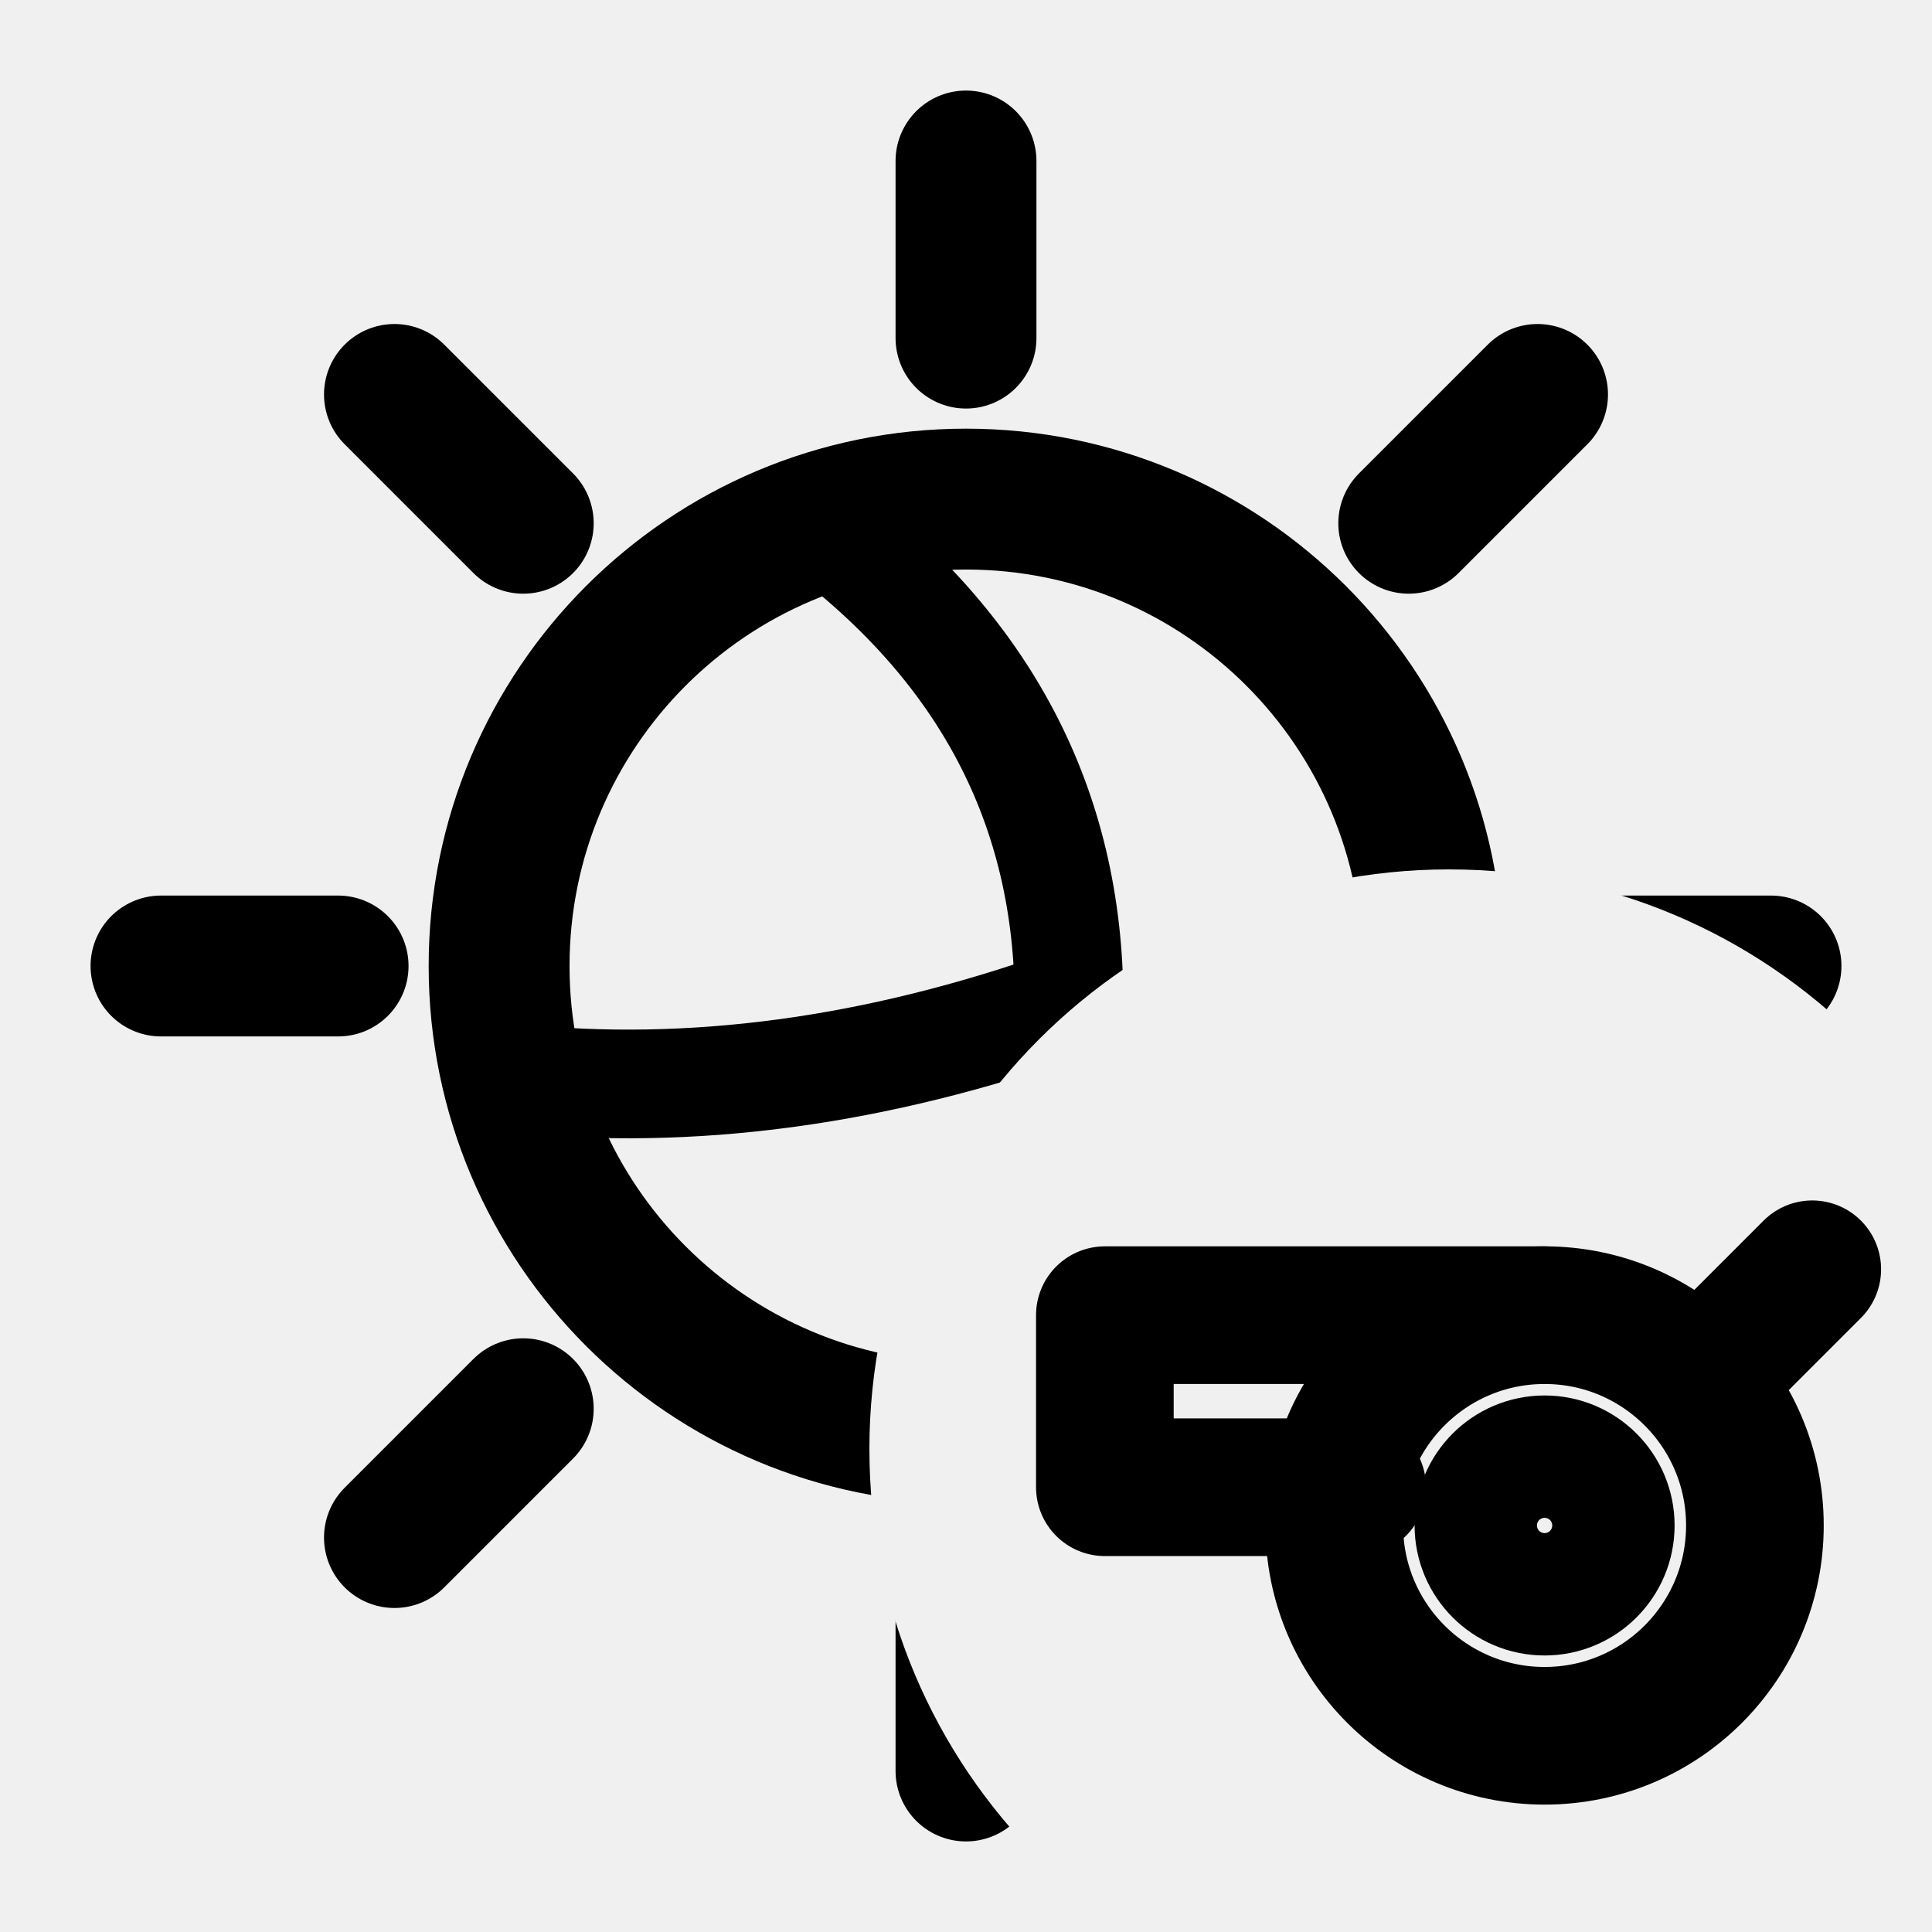
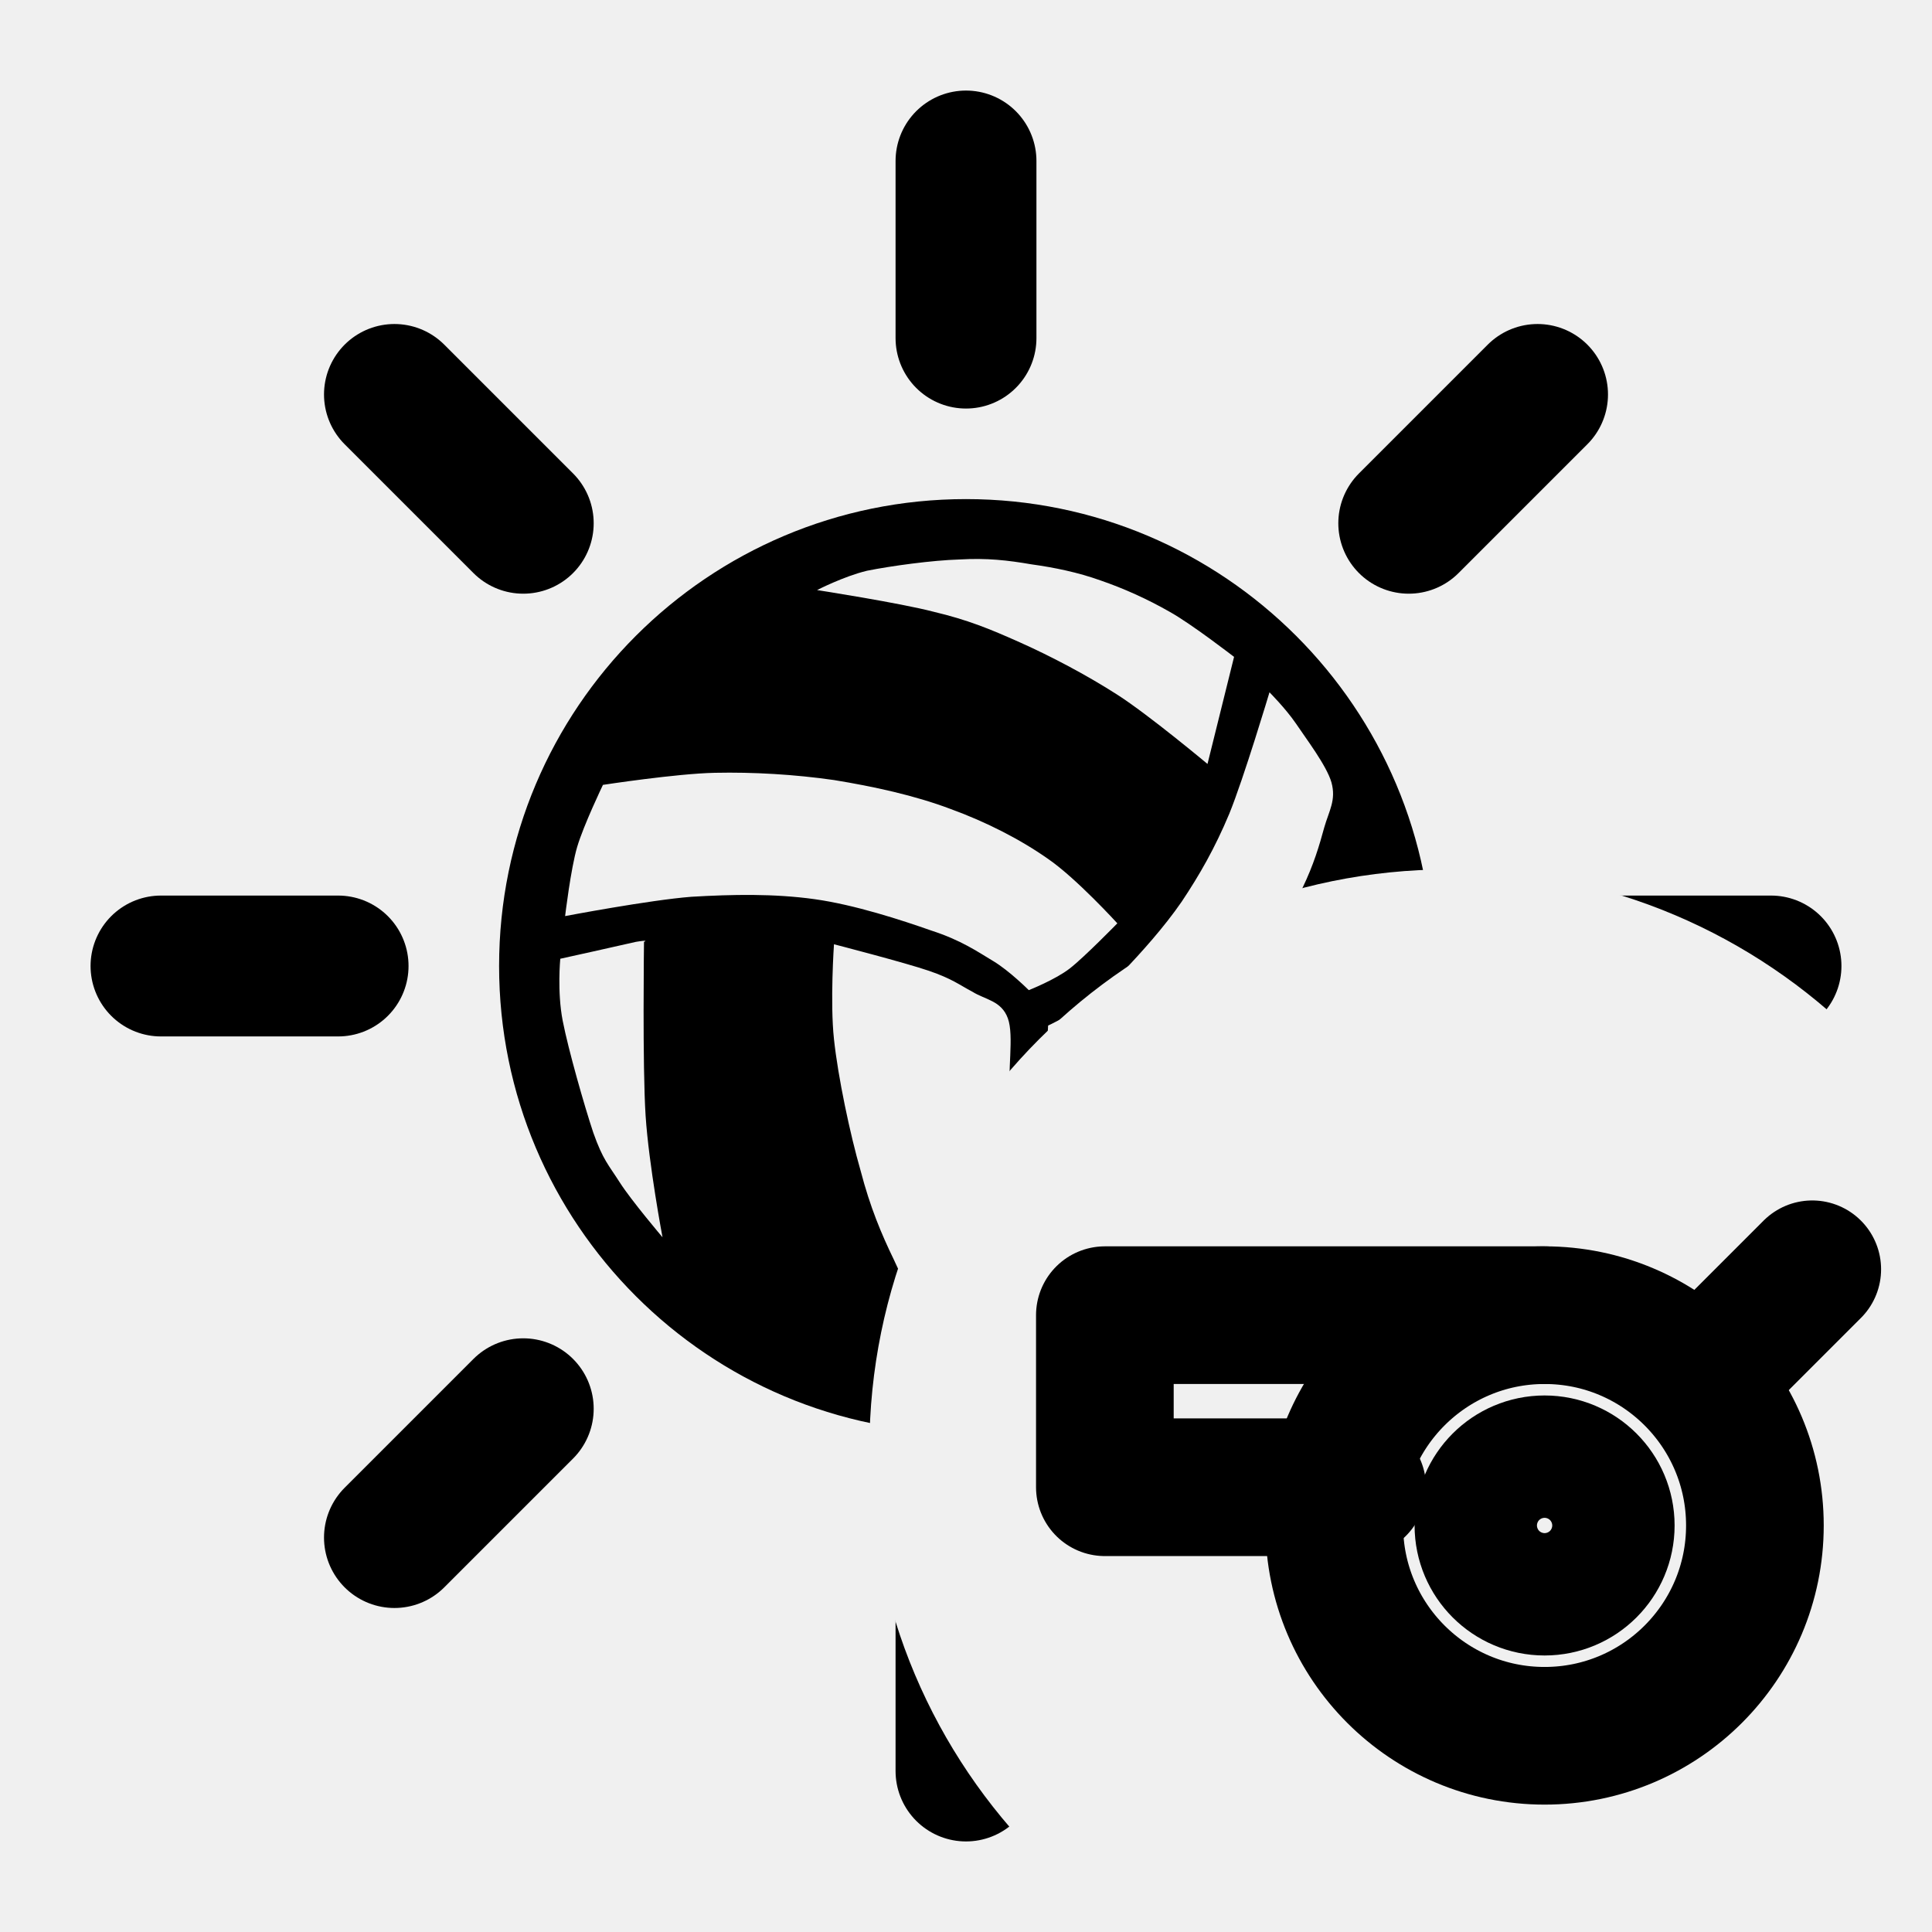
<svg xmlns="http://www.w3.org/2000/svg" viewBox="0 0 24 24" fill="none" stroke="currentColor" stroke-width="1.75" stroke-linecap="round" stroke-linejoin="round">
  <mask id="m-ref_golden_goal">
    <rect width="24" height="24" fill="#fff" stroke="none" />
    <circle cx="18" cy="18" r="7.2" fill="#000" stroke="none" />
  </mask>
  <g mask="url(#m-ref_golden_goal)">
-     <circle cx="12" cy="12" r="5.8" />
-     <path d="M13.28 12.46Q13.28 8.81 10.14 6.49M13.28 12.46Q9.68 13.74 6.37 13.39M13.28 12.46Q14.90 14.90 13.16 17.68" stroke-width="1.35" />
+     <path d="M6.20 12a5.8 5.8 0 1 0 11.6 0a5.8 5.8 0 1 0 -11.6 0ZM11.92 6.95C11.58 6.96 11.07 7.03 10.77 7.09C10.48 7.16 10.15 7.33 10.15 7.33C10.15 7.33 11.18 7.49 11.60 7.60C12.02 7.70 12.29 7.81 12.67 7.98C13.05 8.15 13.49 8.38 13.88 8.63C14.27 8.88 15.00 9.49 15.00 9.49C15.00 9.49 15.33 8.16 15.33 8.16C15.33 8.16 14.80 7.75 14.53 7.60C14.25 7.44 13.96 7.31 13.67 7.21C13.39 7.11 13.10 7.05 12.81 7.01C12.52 6.96 12.26 6.93 11.92 6.95ZM15.77 8.60C15.77 8.60 15.45 9.67 15.27 10.11C15.09 10.54 14.90 10.87 14.68 11.20C14.46 11.52 14.17 11.84 13.96 12.06C13.76 12.28 13.59 12.39 13.43 12.50C13.28 12.62 13.02 12.74 13.02 12.74C13.02 12.74 12.99 13.21 13.02 13.48C13.05 13.75 13.20 14.36 13.20 14.36C13.20 14.36 14.66 13.05 15.06 12.65C15.47 12.25 15.43 12.24 15.62 11.97C15.81 11.70 16.05 11.31 16.18 11.03C16.32 10.74 16.39 10.50 16.45 10.28C16.51 10.07 16.60 9.94 16.54 9.72C16.48 9.51 16.22 9.17 16.10 8.99C15.97 8.80 15.77 8.60 15.77 8.60ZM8.88 9.60C8.40 9.61 7.49 9.75 7.49 9.75C7.49 9.75 7.25 10.25 7.17 10.52C7.09 10.79 7.02 11.38 7.02 11.38C7.02 11.38 8.07 11.18 8.59 11.14C9.10 11.11 9.62 11.10 10.12 11.17C10.62 11.24 11.20 11.43 11.57 11.56C11.94 11.68 12.14 11.82 12.34 11.94C12.54 12.06 12.78 12.30 12.78 12.30C12.78 12.30 13.11 12.17 13.29 12.03C13.47 11.89 13.88 11.47 13.88 11.47C13.88 11.47 13.37 10.91 13.02 10.67C12.68 10.43 12.25 10.21 11.81 10.05C11.36 9.88 10.85 9.77 10.36 9.69C9.87 9.62 9.36 9.59 8.88 9.60ZM7.90 11.70C7.73 11.74 6.96 11.91 6.96 11.91C6.96 11.91 6.92 12.32 6.99 12.68C7.06 13.04 7.26 13.74 7.37 14.07C7.49 14.41 7.56 14.47 7.70 14.69C7.84 14.91 8.23 15.37 8.23 15.37C8.23 15.37 8.06 14.47 8.02 13.86C7.98 13.25 8.00 11.70 8.00 11.70C8.00 11.70 8.08 11.67 7.90 11.70ZM10.36 11.73C10.36 11.73 10.31 12.45 10.36 12.91C10.41 13.38 10.56 14.09 10.69 14.54C10.81 15.00 10.95 15.33 11.10 15.64C11.24 15.95 11.37 16.17 11.54 16.40C11.71 16.64 11.90 16.96 12.14 17.05C12.37 17.15 12.68 17.04 12.96 16.99C13.24 16.95 13.82 16.76 13.82 16.76C13.82 16.76 13.85 16.67 13.85 16.67C13.85 16.67 13.56 16.32 13.43 16.11C13.31 15.91 13.20 15.70 13.08 15.43C12.96 15.16 12.81 14.78 12.73 14.48C12.64 14.18 12.58 13.93 12.55 13.63C12.51 13.32 12.60 12.87 12.52 12.65C12.44 12.43 12.24 12.42 12.08 12.32C11.91 12.23 11.83 12.16 11.54 12.06C11.25 11.96 10.36 11.73 10.36 11.73ZM16.16 14.93C16.16 14.93 15.49 15.57 15.18 15.82C14.86 16.06 14.26 16.38 14.26 16.38C14.26 16.38 14.26 16.50 14.26 16.50C14.26 16.50 14.32 16.55 14.47 16.46C14.62 16.38 14.95 16.18 15.18 15.99C15.40 15.81 15.67 15.55 15.83 15.37C15.99 15.19 16.16 14.93 16.16 14.93Z" fill-rule="evenodd" fill="currentColor" stroke="none" />
    <path d="M12 2v2.2M12 19.8V22M2 12h2.2M19.8 12H22M4.9 4.9l1.6 1.6M17.5 17.5l1.6 1.6M4.9 19.1l1.6-1.6M17.5 6.5l1.6-1.6" />
  </g>
  <g transform="translate(12.3 12.3) scale(.475)" stroke-width="3.6">
    <circle cx="14.5" cy="14" r="5.5" />
    <path d="M14.5 8.5H3v4.5h6.6" />
    <circle cx="14.5" cy="14" r="1.6" />
    <path d="M19.2 9.6l2.3-2.3" />
  </g>
</svg>
